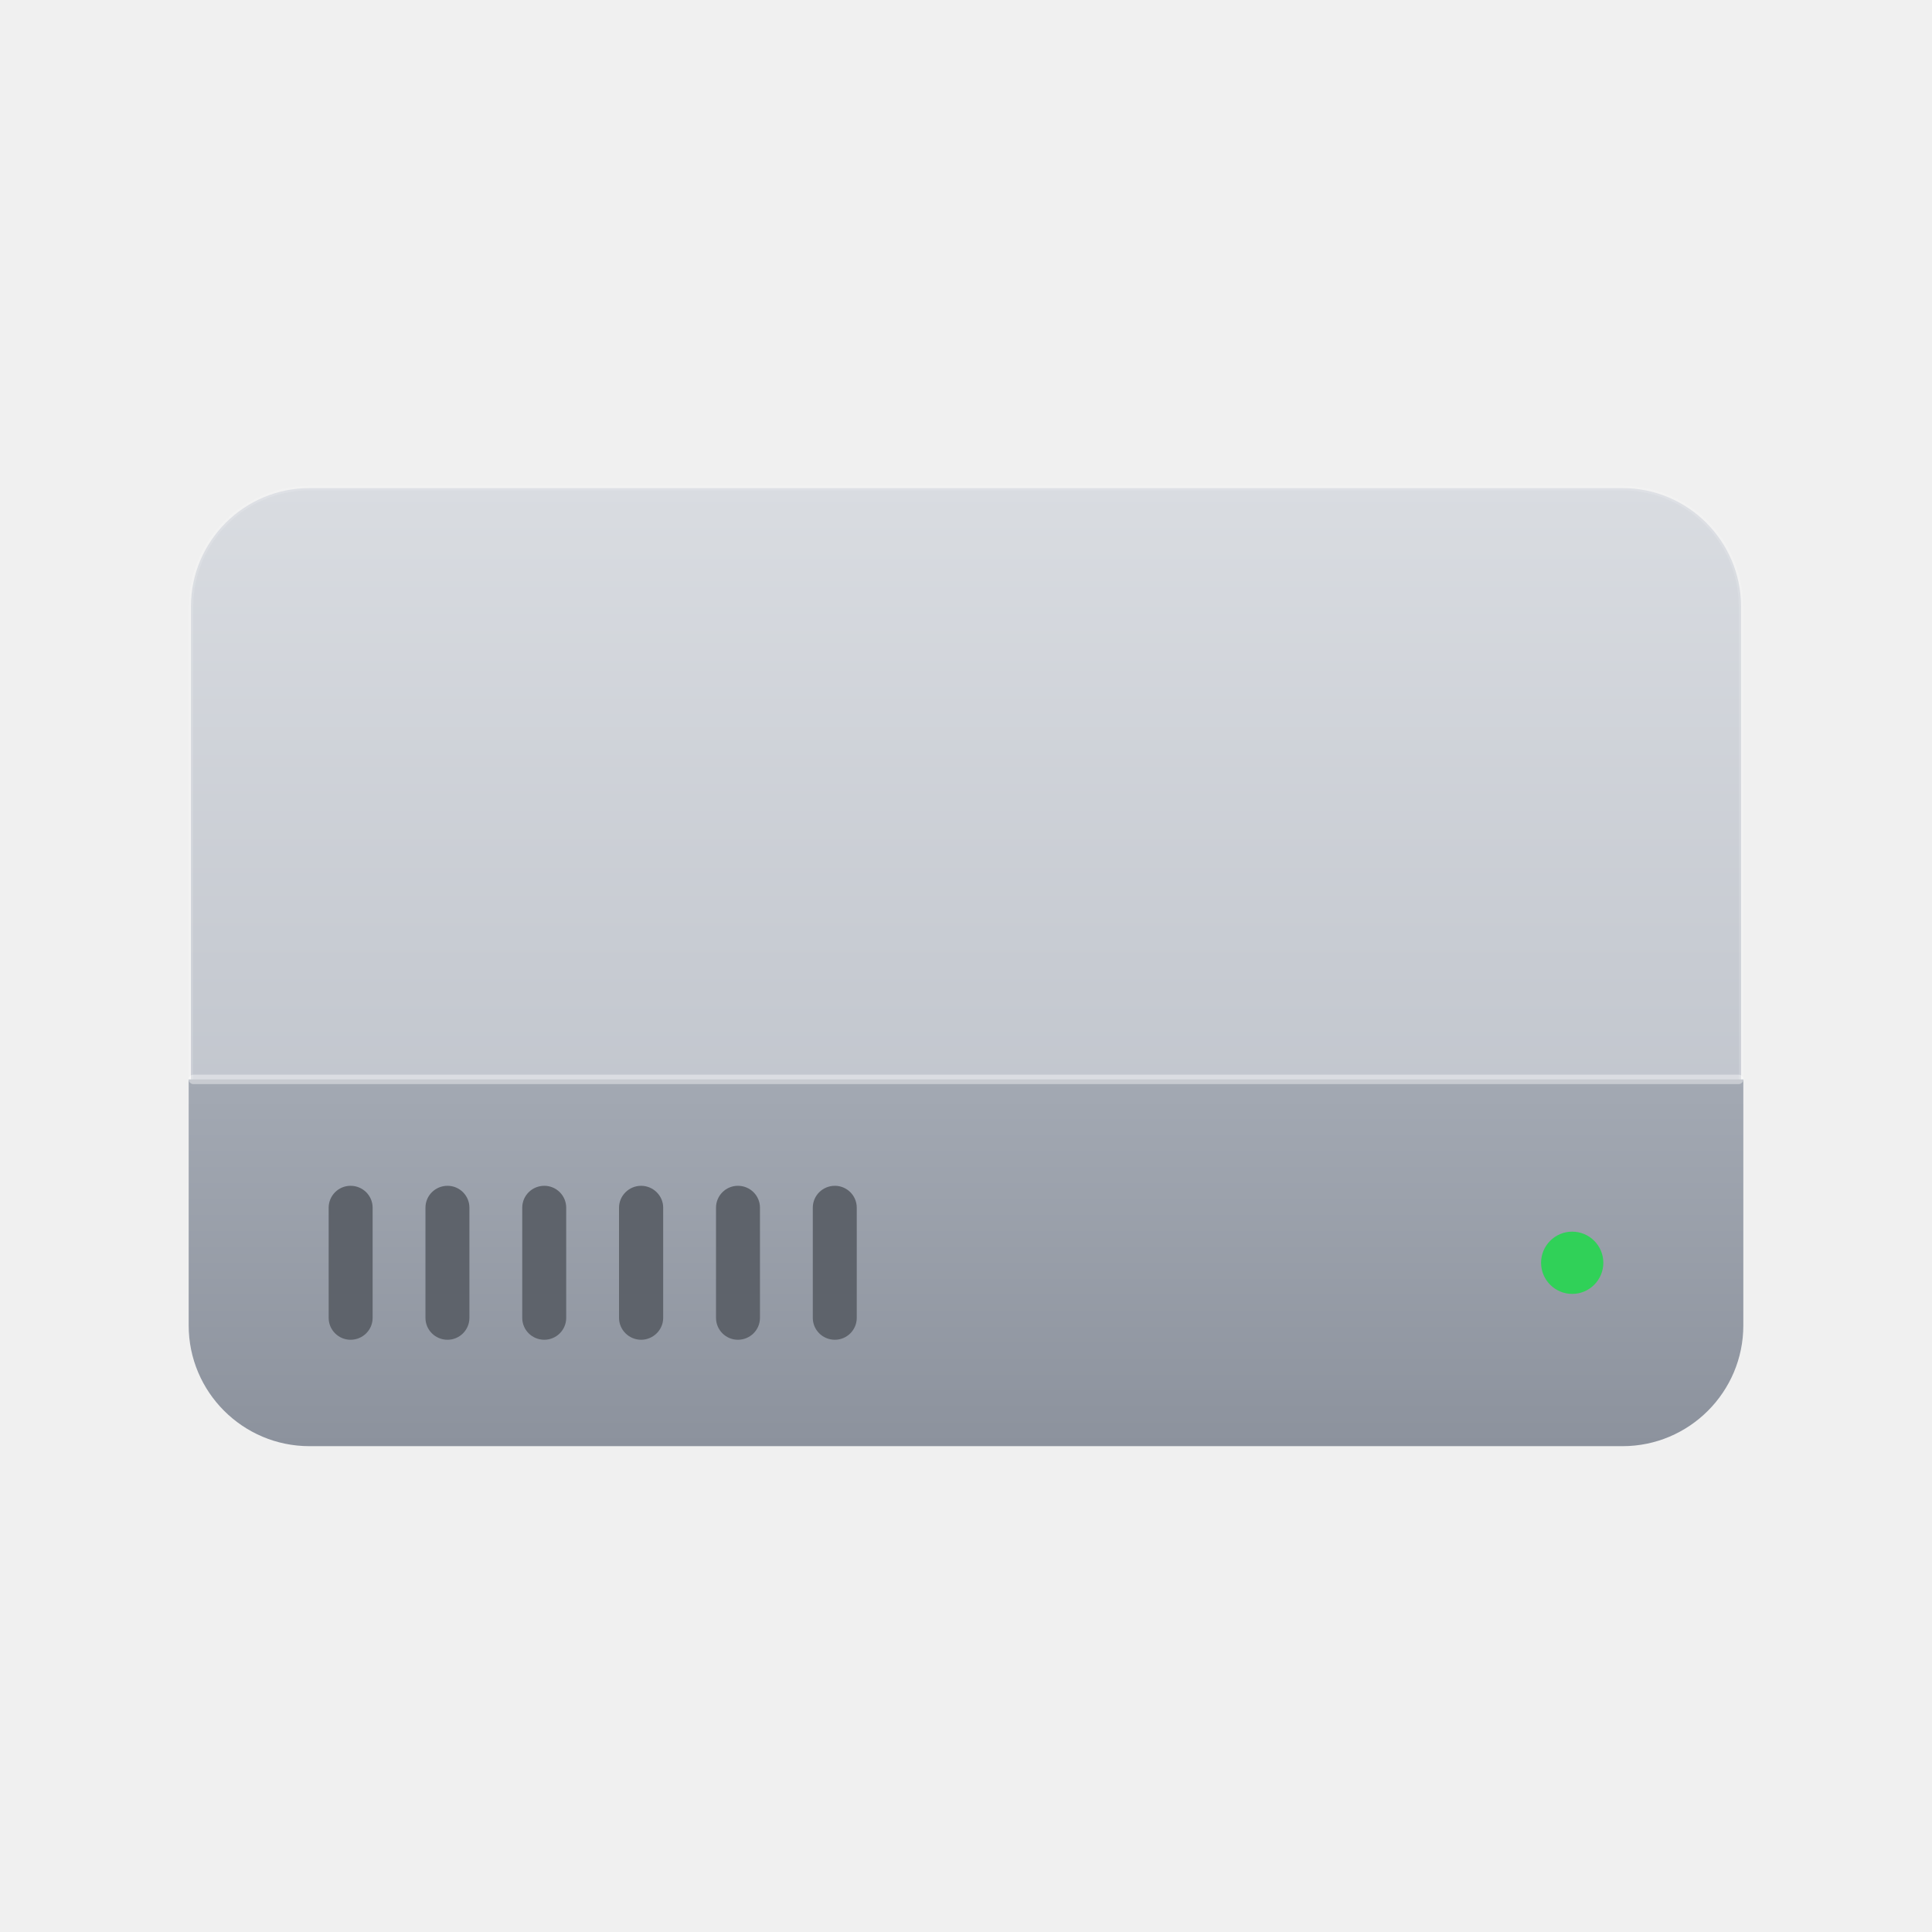
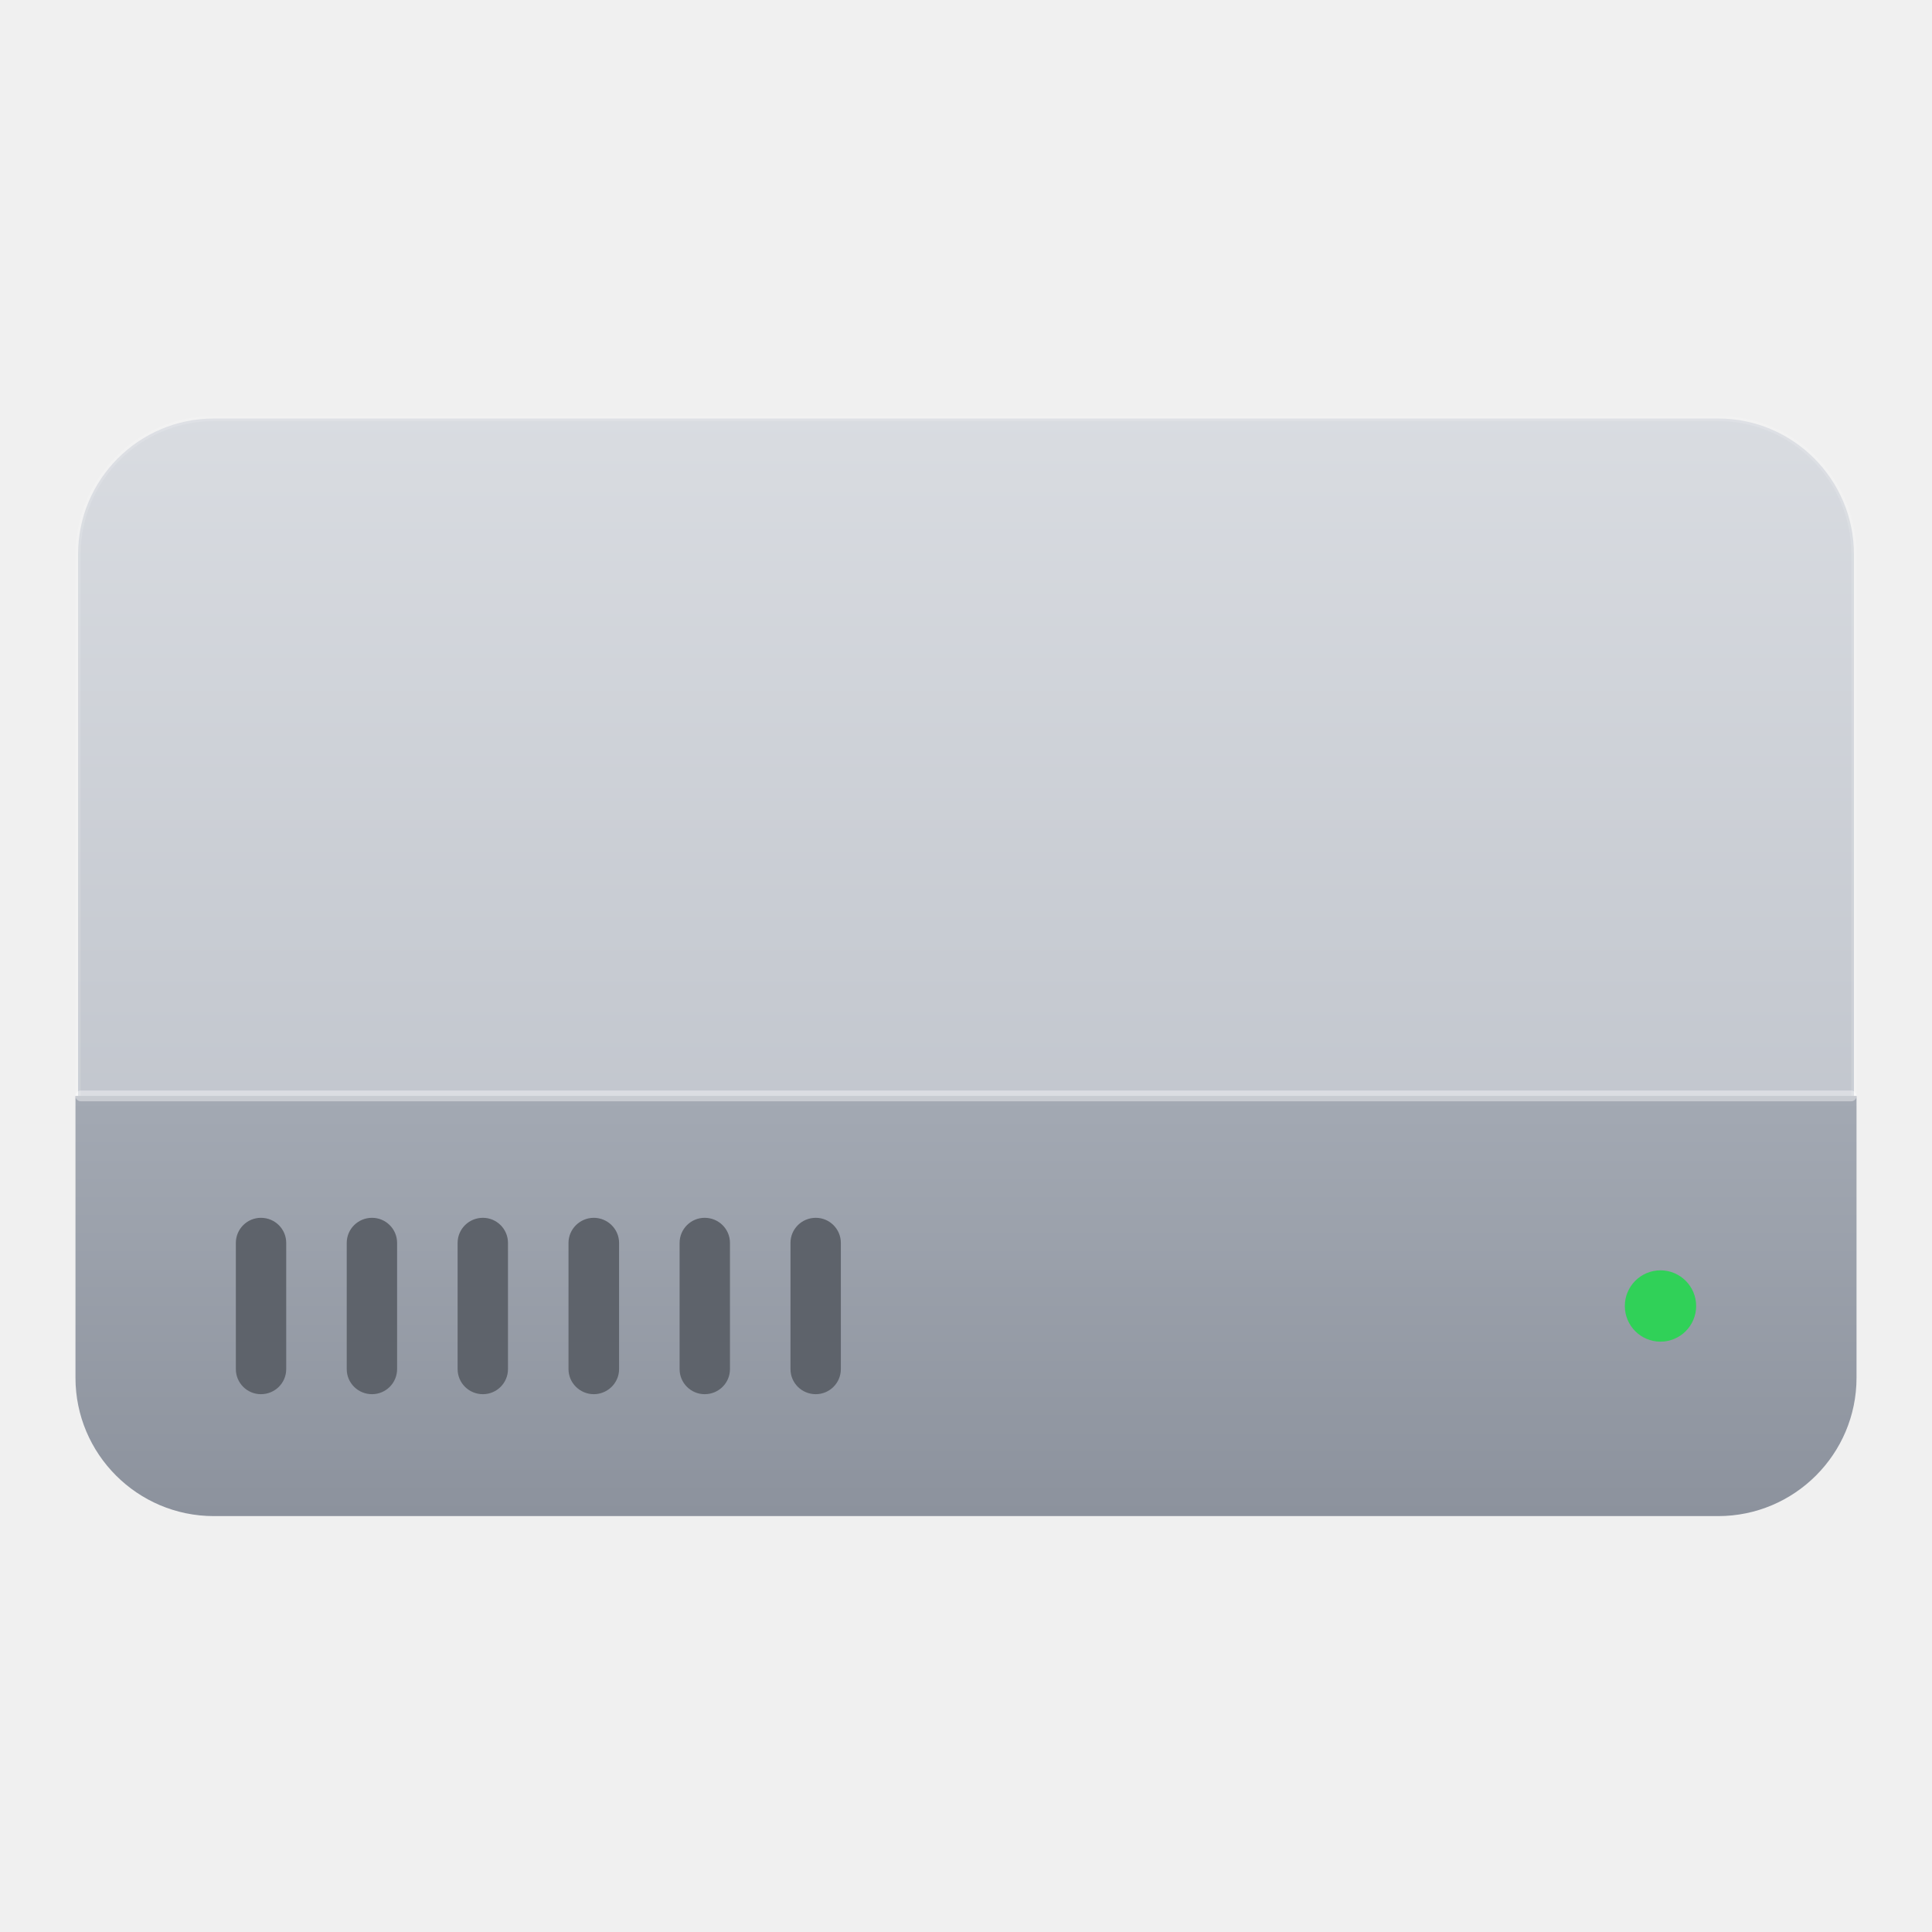
<svg xmlns="http://www.w3.org/2000/svg" width="1024px" height="1024px" viewBox="0 0 1024 1024" version="1.1">
  <defs>
    <linearGradient x1="50%" y1="0%" x2="50%" y2="100%" id="linearGradient-1">
      <stop stop-color="#D9DCE1" offset="0%" />
      <stop stop-color="#B5BAC3" offset="100%" />
    </linearGradient>
    <linearGradient x1="50%" y1="0%" x2="50%" y2="100%" id="linearGradient-2">
      <stop stop-color="#A3A9B3" offset="0%" />
      <stop stop-color="#8C929D" offset="100%" />
    </linearGradient>
  </defs>
-   <g id="icon-dark" stroke="none" fill="none" fill-rule="evenodd">
+   <g id="icon-dark" transform="matrix(1.145631, 0, 0, 1.145631, -74.56311, -74.56311)" stroke="none" fill="none" fill-rule="evenodd">
    <path d="M922.79,321.5 L922.79,702.5 C922.79,737.132 894.632,765.29 860,765.29 L164,765.29 C129.368,765.29 101.21,737.132 101.21,702.5 L101.21,321.5 C101.21,286.868 129.368,258.71 164,258.71 L860,258.71 C894.632,258.71 922.79,286.868 922.79,321.5 Z" id="Body" stroke-opacity="0.122" stroke="#FFFFFF" stroke-width="2.42" fill="url(#linearGradient-1)" />
    <path d="M100,572.1 L924,572.1 L924,702.5 C924,737.8 895.3,766.5 860,766.5 L164,766.5 C128.7,766.5 100,737.8 100,702.5 L100,572.1 Z" id="Front" fill="url(#linearGradient-2)" />
    <path d="M102.5,569.6 L921.5,569.6 C922.9,569.6 924,570.7 924,572.1 L924,572.1 C924,573.5 922.9,574.6 921.5,574.6 L102.5,574.6 C101.1,574.6 100,573.5 100,572.1 L100,572.1 C100,570.7 101.1,569.6 102.5,569.6 Z" id="Seam" fill-opacity="0.4" fill="#FFFFFF" />
    <path d="M185.8,628.5 L185.8,628.5 C192.3,628.5 197.5,633.7 197.5,640.1 L197.5,698.5 C197.5,704.9 192.3,710.1 185.8,710.1 L185.8,710.1 C179.4,710.1 174.2,704.9 174.2,698.5 L174.2,640.1 C174.2,633.7 179.4,628.5 185.8,628.5 Z M237.2,628.5 L237.2,628.5 C243.6,628.5 248.8,633.7 248.8,640.1 L248.8,698.5 C248.8,704.9 243.6,710.1 237.2,710.1 L237.2,710.1 C230.7,710.1 225.5,704.9 225.5,698.5 L225.5,640.1 C225.5,633.7 230.7,628.5 237.2,628.5 Z M288.5,628.5 L288.5,628.5 C294.9,628.5 300.1,633.7 300.1,640.1 L300.1,698.5 C300.1,704.9 294.9,710.1 288.5,710.1 L288.5,710.1 C282,710.1 276.8,704.9 276.8,698.5 L276.8,640.1 C276.8,633.7 282,628.5 288.5,628.5 Z M339.8,628.5 L339.8,628.5 C346.2,628.5 351.5,633.7 351.5,640.1 L351.5,698.5 C351.5,704.9 346.2,710.1 339.8,710.1 L339.8,710.1 C333.4,710.1 328.1,704.9 328.1,698.5 L328.1,640.1 C328.1,633.7 333.4,628.5 339.8,628.5 Z M391.1,628.5 L391.1,628.5 C397.6,628.5 402.8,633.7 402.8,640.1 L402.8,698.5 C402.8,704.9 397.6,710.1 391.1,710.1 L391.1,710.1 C384.7,710.1 379.5,704.9 379.5,698.5 L379.5,640.1 C379.5,633.7 384.7,628.5 391.1,628.5 Z M442.5,628.5 L442.5,628.5 C448.9,628.5 454.1,633.7 454.1,640.1 L454.1,698.5 C454.1,704.9 448.9,710.1 442.5,710.1 L442.5,710.1 C436,710.1 430.8,704.9 430.8,698.5 L430.8,640.1 C430.8,633.7 436,628.5 442.5,628.5 Z" id="Vents" fill="#5E636B" />
    <path d="M833.3,652.8 C842.4,652.8 849.8,660.2 849.8,669.3 C849.8,678.4 842.4,685.8 833.3,685.8 C824.2,685.8 816.8,678.4 816.8,669.3 C816.8,660.2 824.2,652.8 833.3,652.8 Z" id="Light" fill="#30D158" />
  </g>
</svg>
